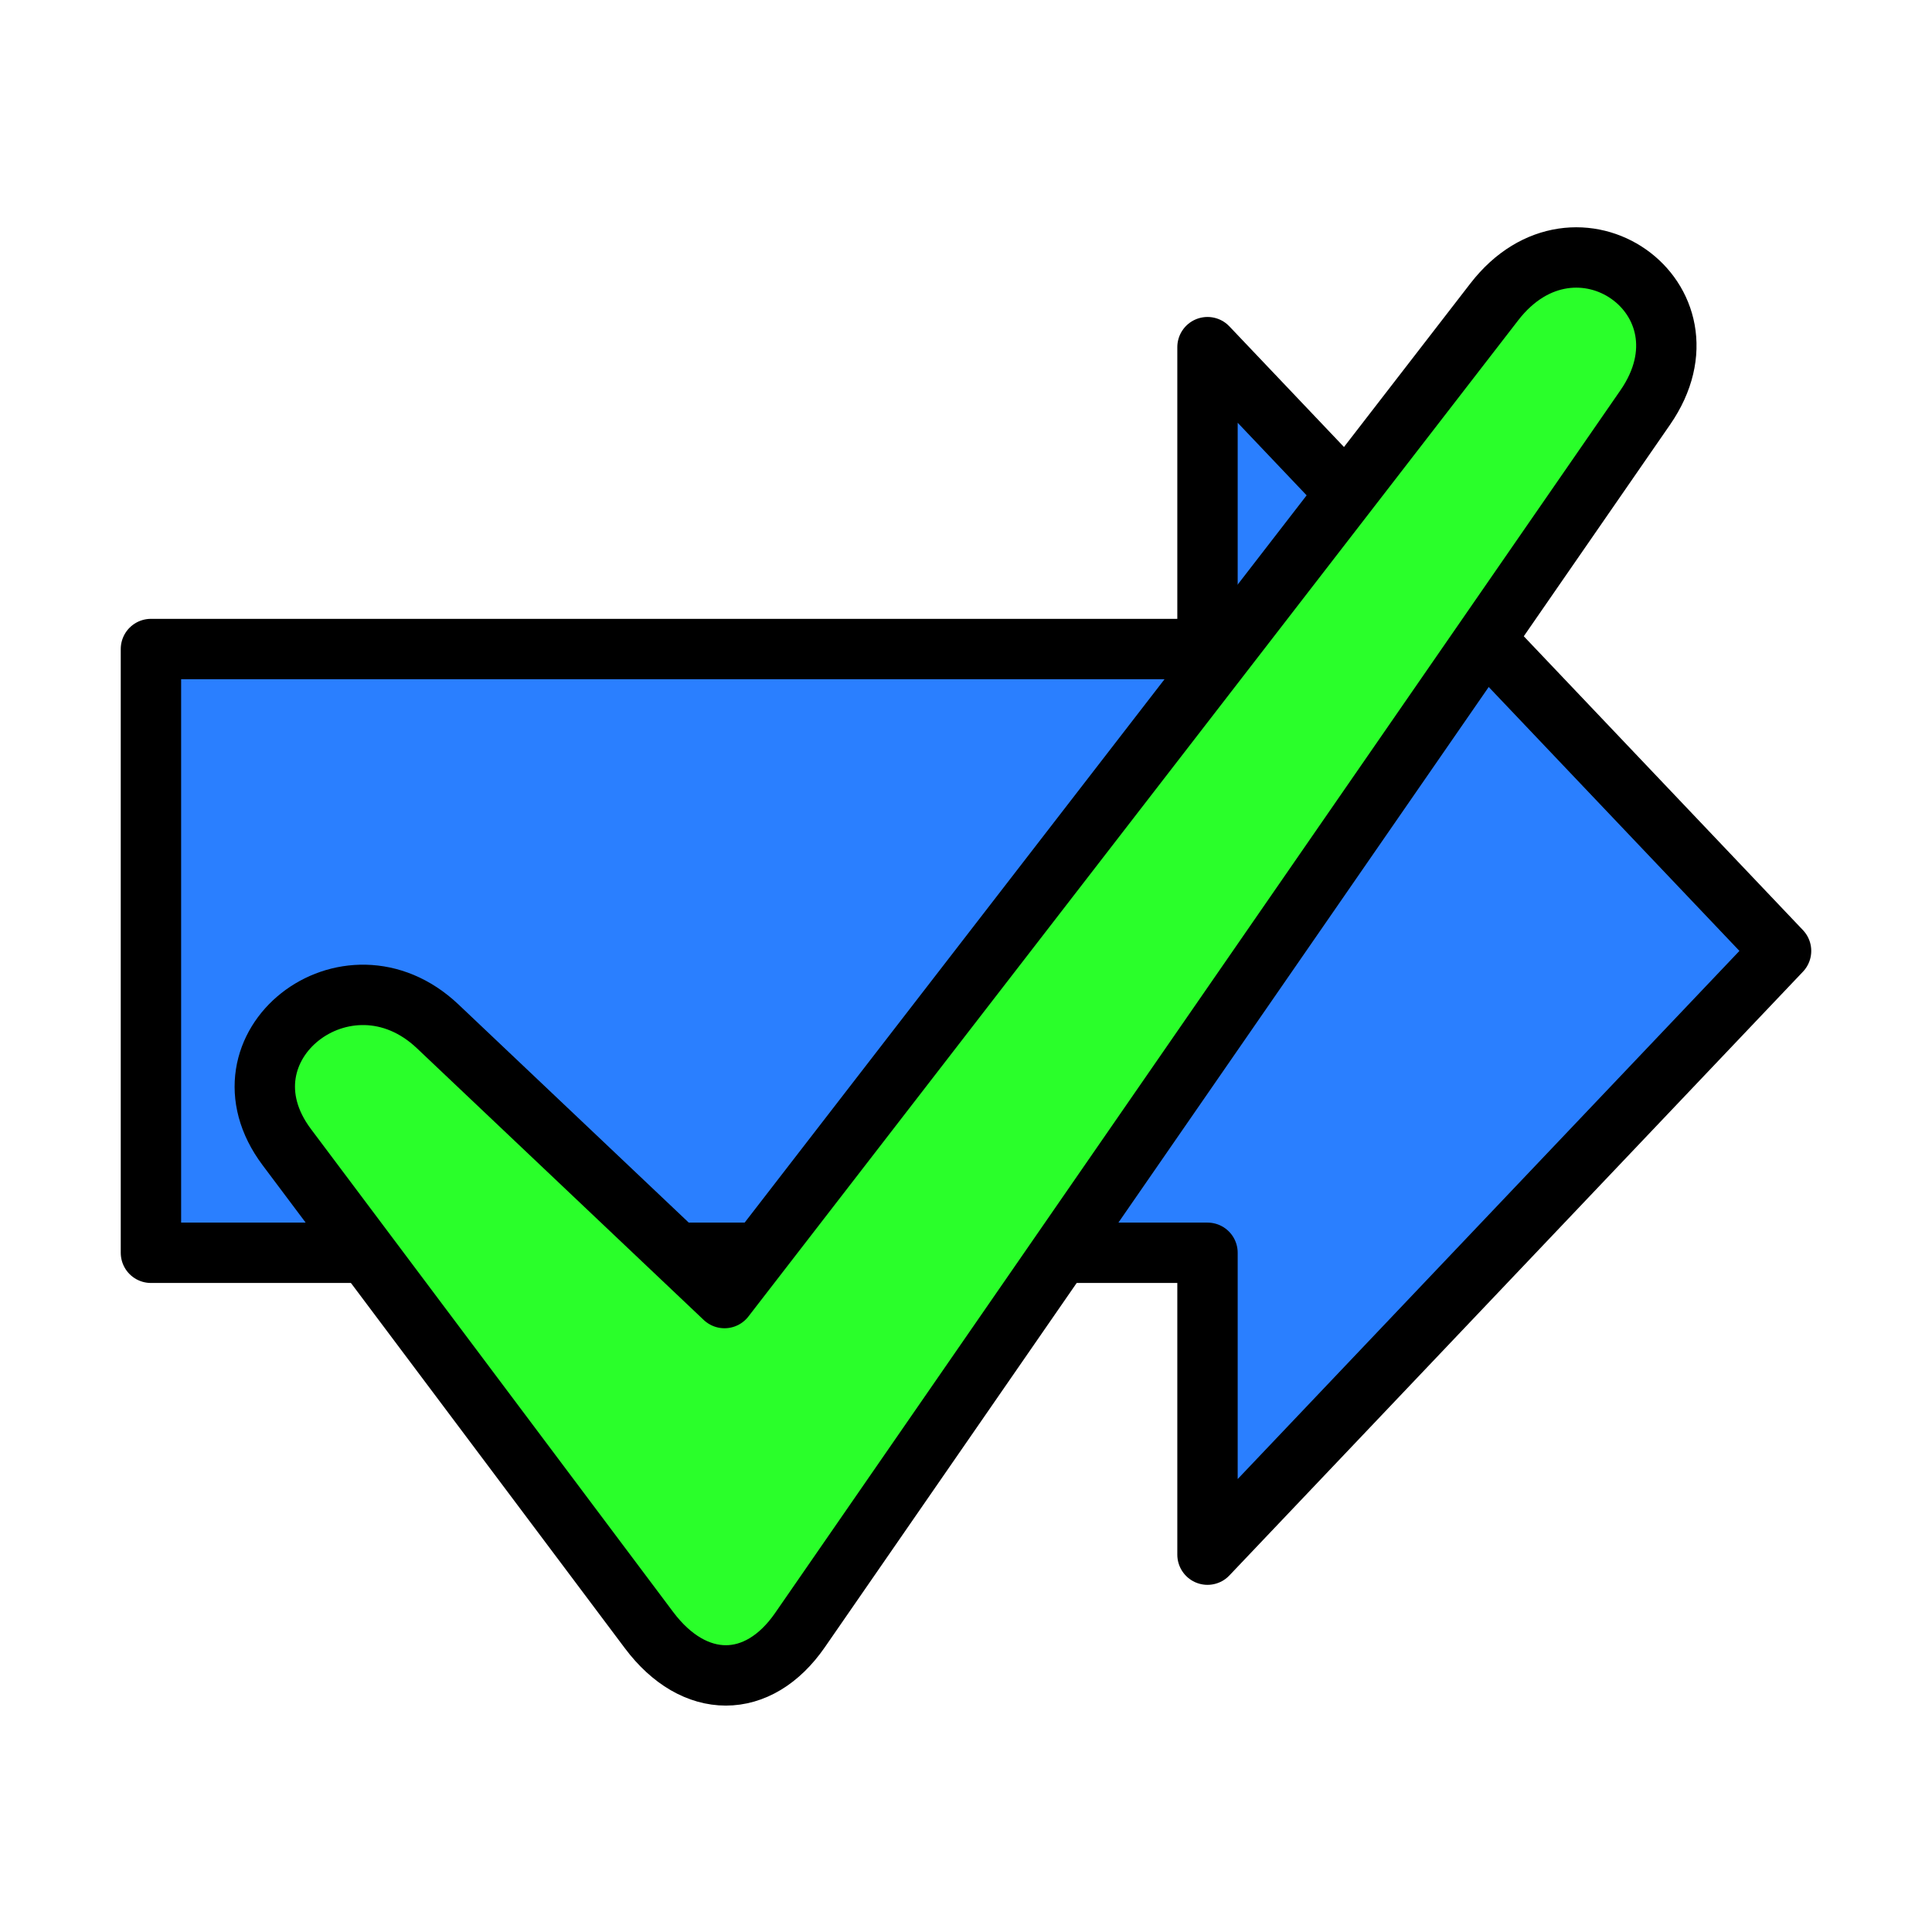
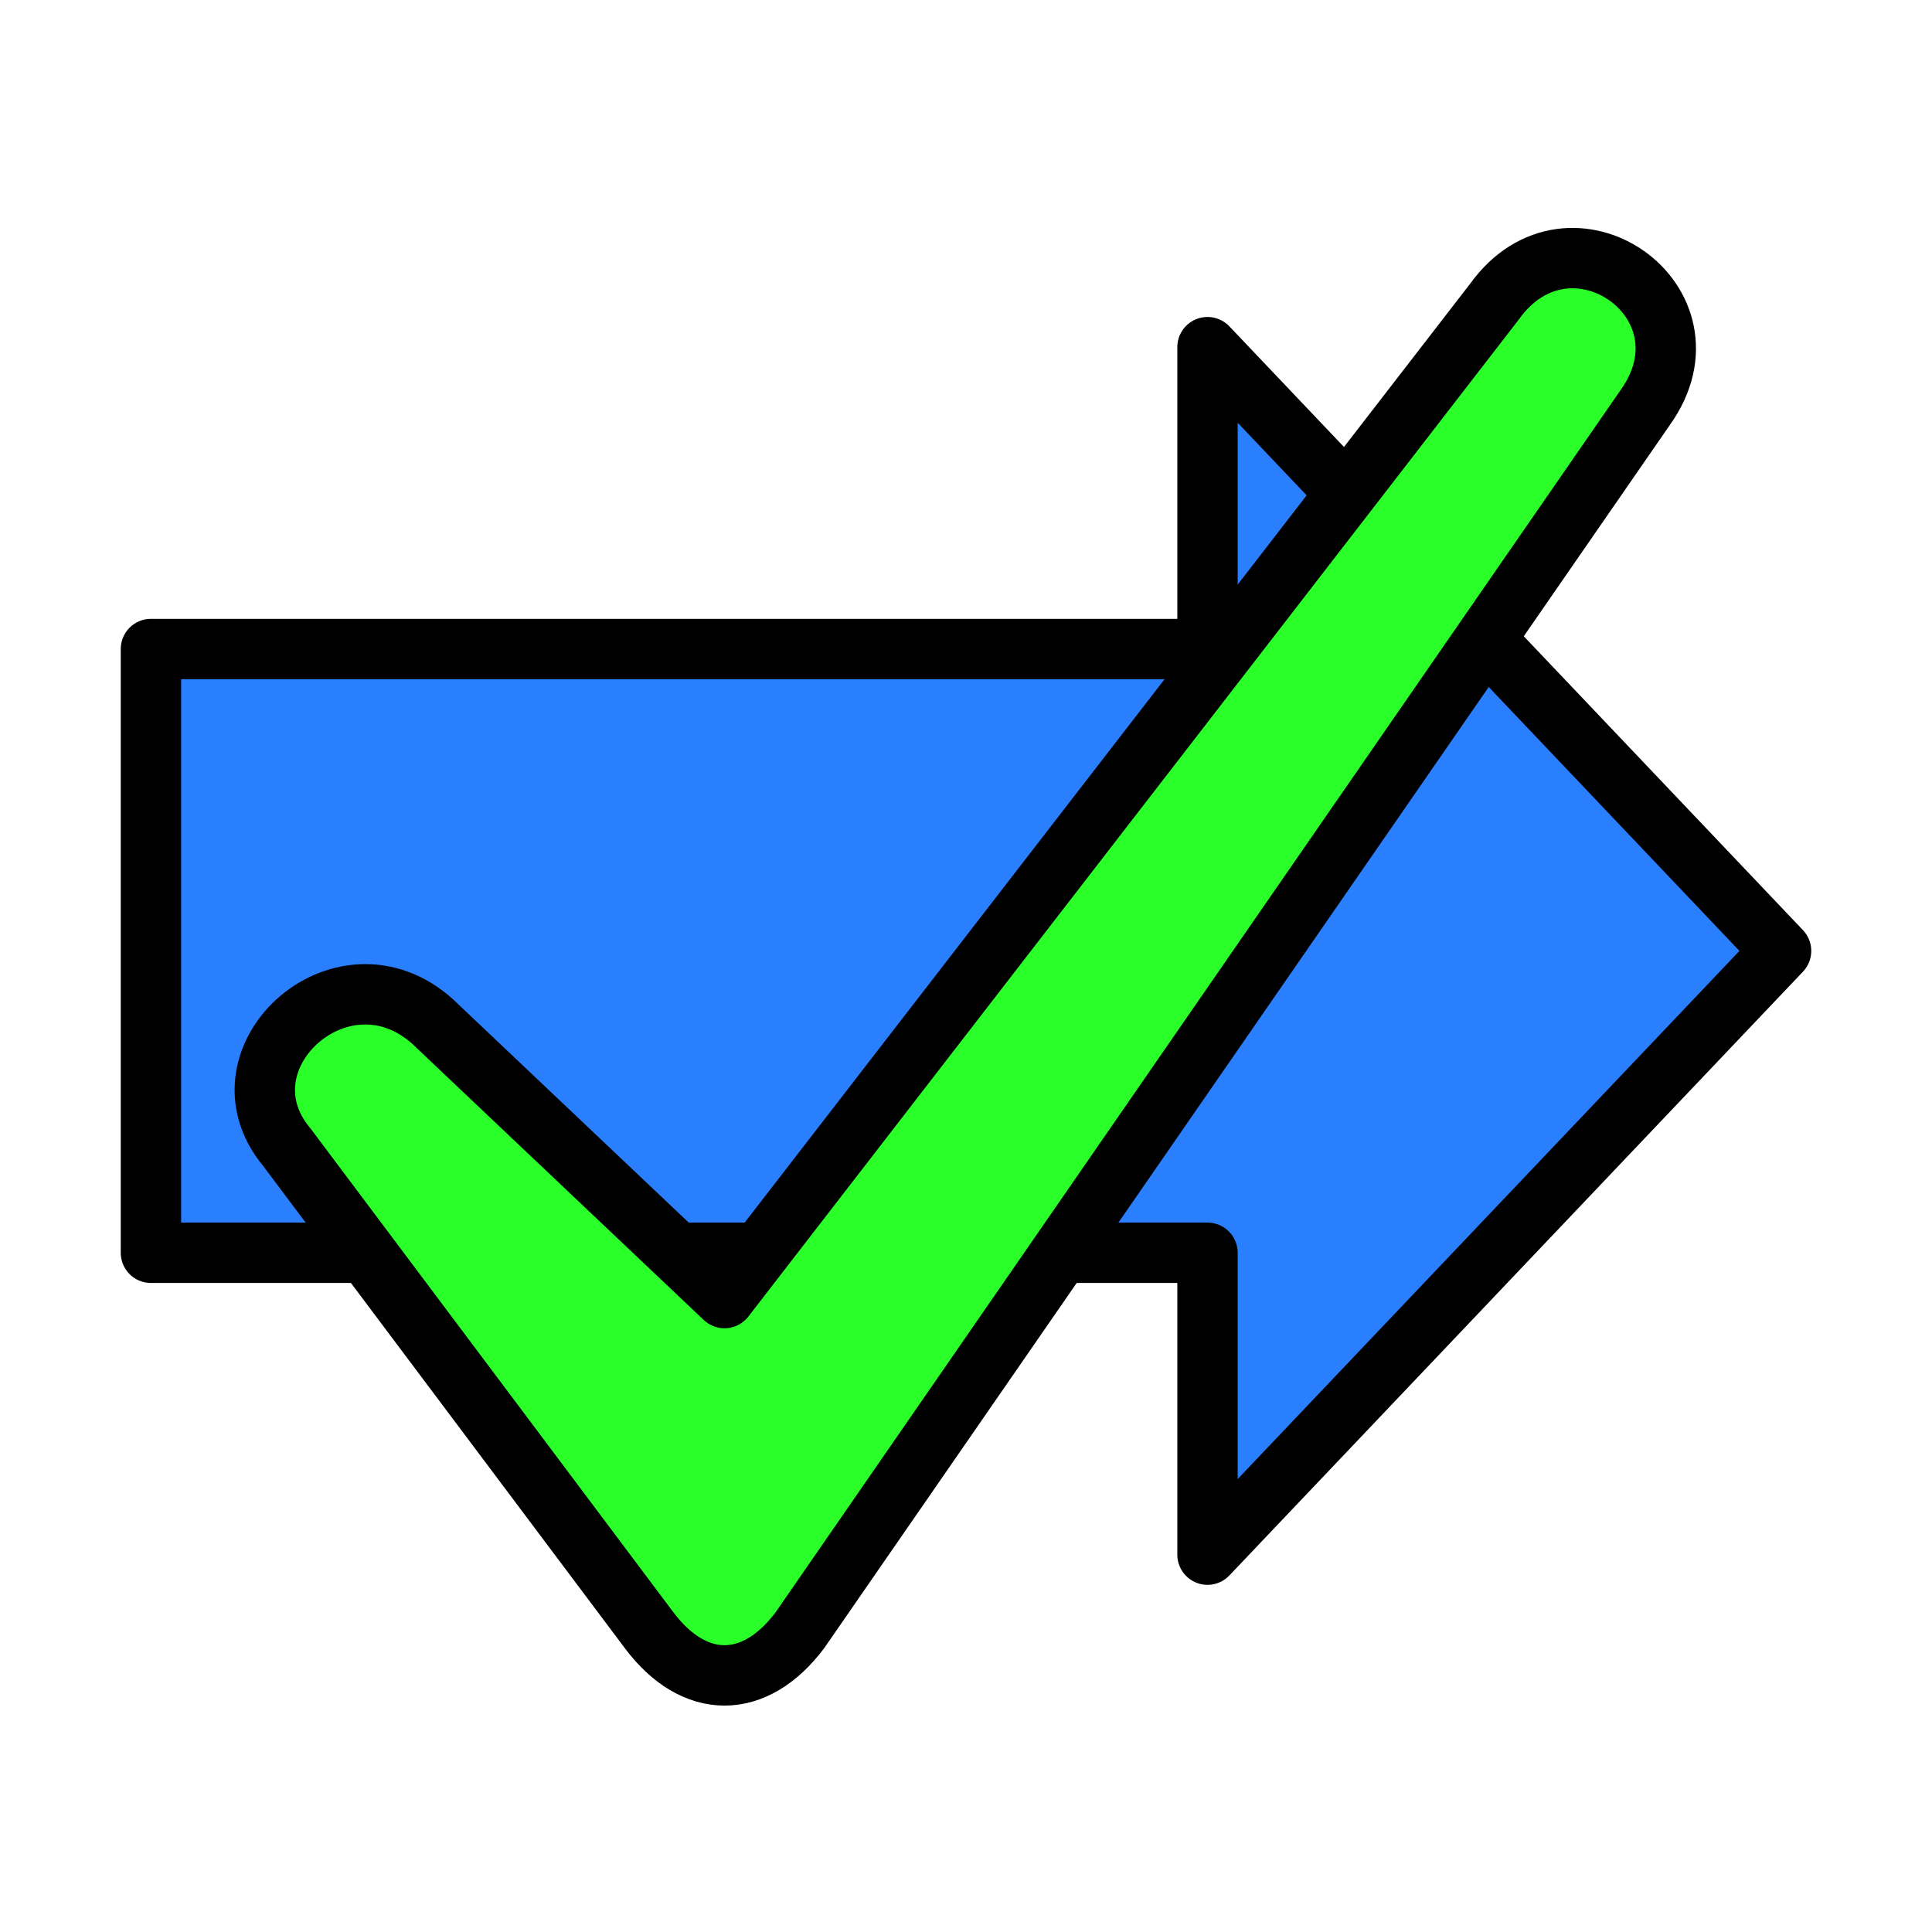
<svg xmlns="http://www.w3.org/2000/svg" version="1.0" width="64" height="64" id="svg2383">
  <defs id="defs2385" />
  <path d="M 40,51.5 L 40,41.5 L 5,41.5 L 5,21.5 L 40,21.5 L 40,11.5 L 59,31.5 L 40,51.5 z" id="path2442" style="fill:#2a7fff;stroke:#000000;stroke-width:2;stroke-linecap:round;stroke-linejoin:round" />
-   <path d="M 49.5,10 L 24,43 L 14.5,34 C 11.5,31.158 7,34.667 9.5,38 L 21.5,54 C 23,56 25.117,56 26.5,54 L 54.5,13.5 C 57,9.884 52.205,6.5 49.5,10 z" id="path2383" style="fill:#2aff2a;stroke:#000000;stroke-width:2;stroke-linecap:round;stroke-linejoin:round" />
+   <path d="M 49.5,10 L 24,43 L 14.5,34 C 11.5,31 7,35 9.5,38 L 21.5,54 C 23,56 25,56 26.5,54 L 54.5,13.5 C 57,10 52,6.5 49.5,10 z" id="path2447" style="fill:#2aff2a;stroke:#000000;stroke-width:2;stroke-linecap:round;stroke-linejoin:round" />
</svg>
